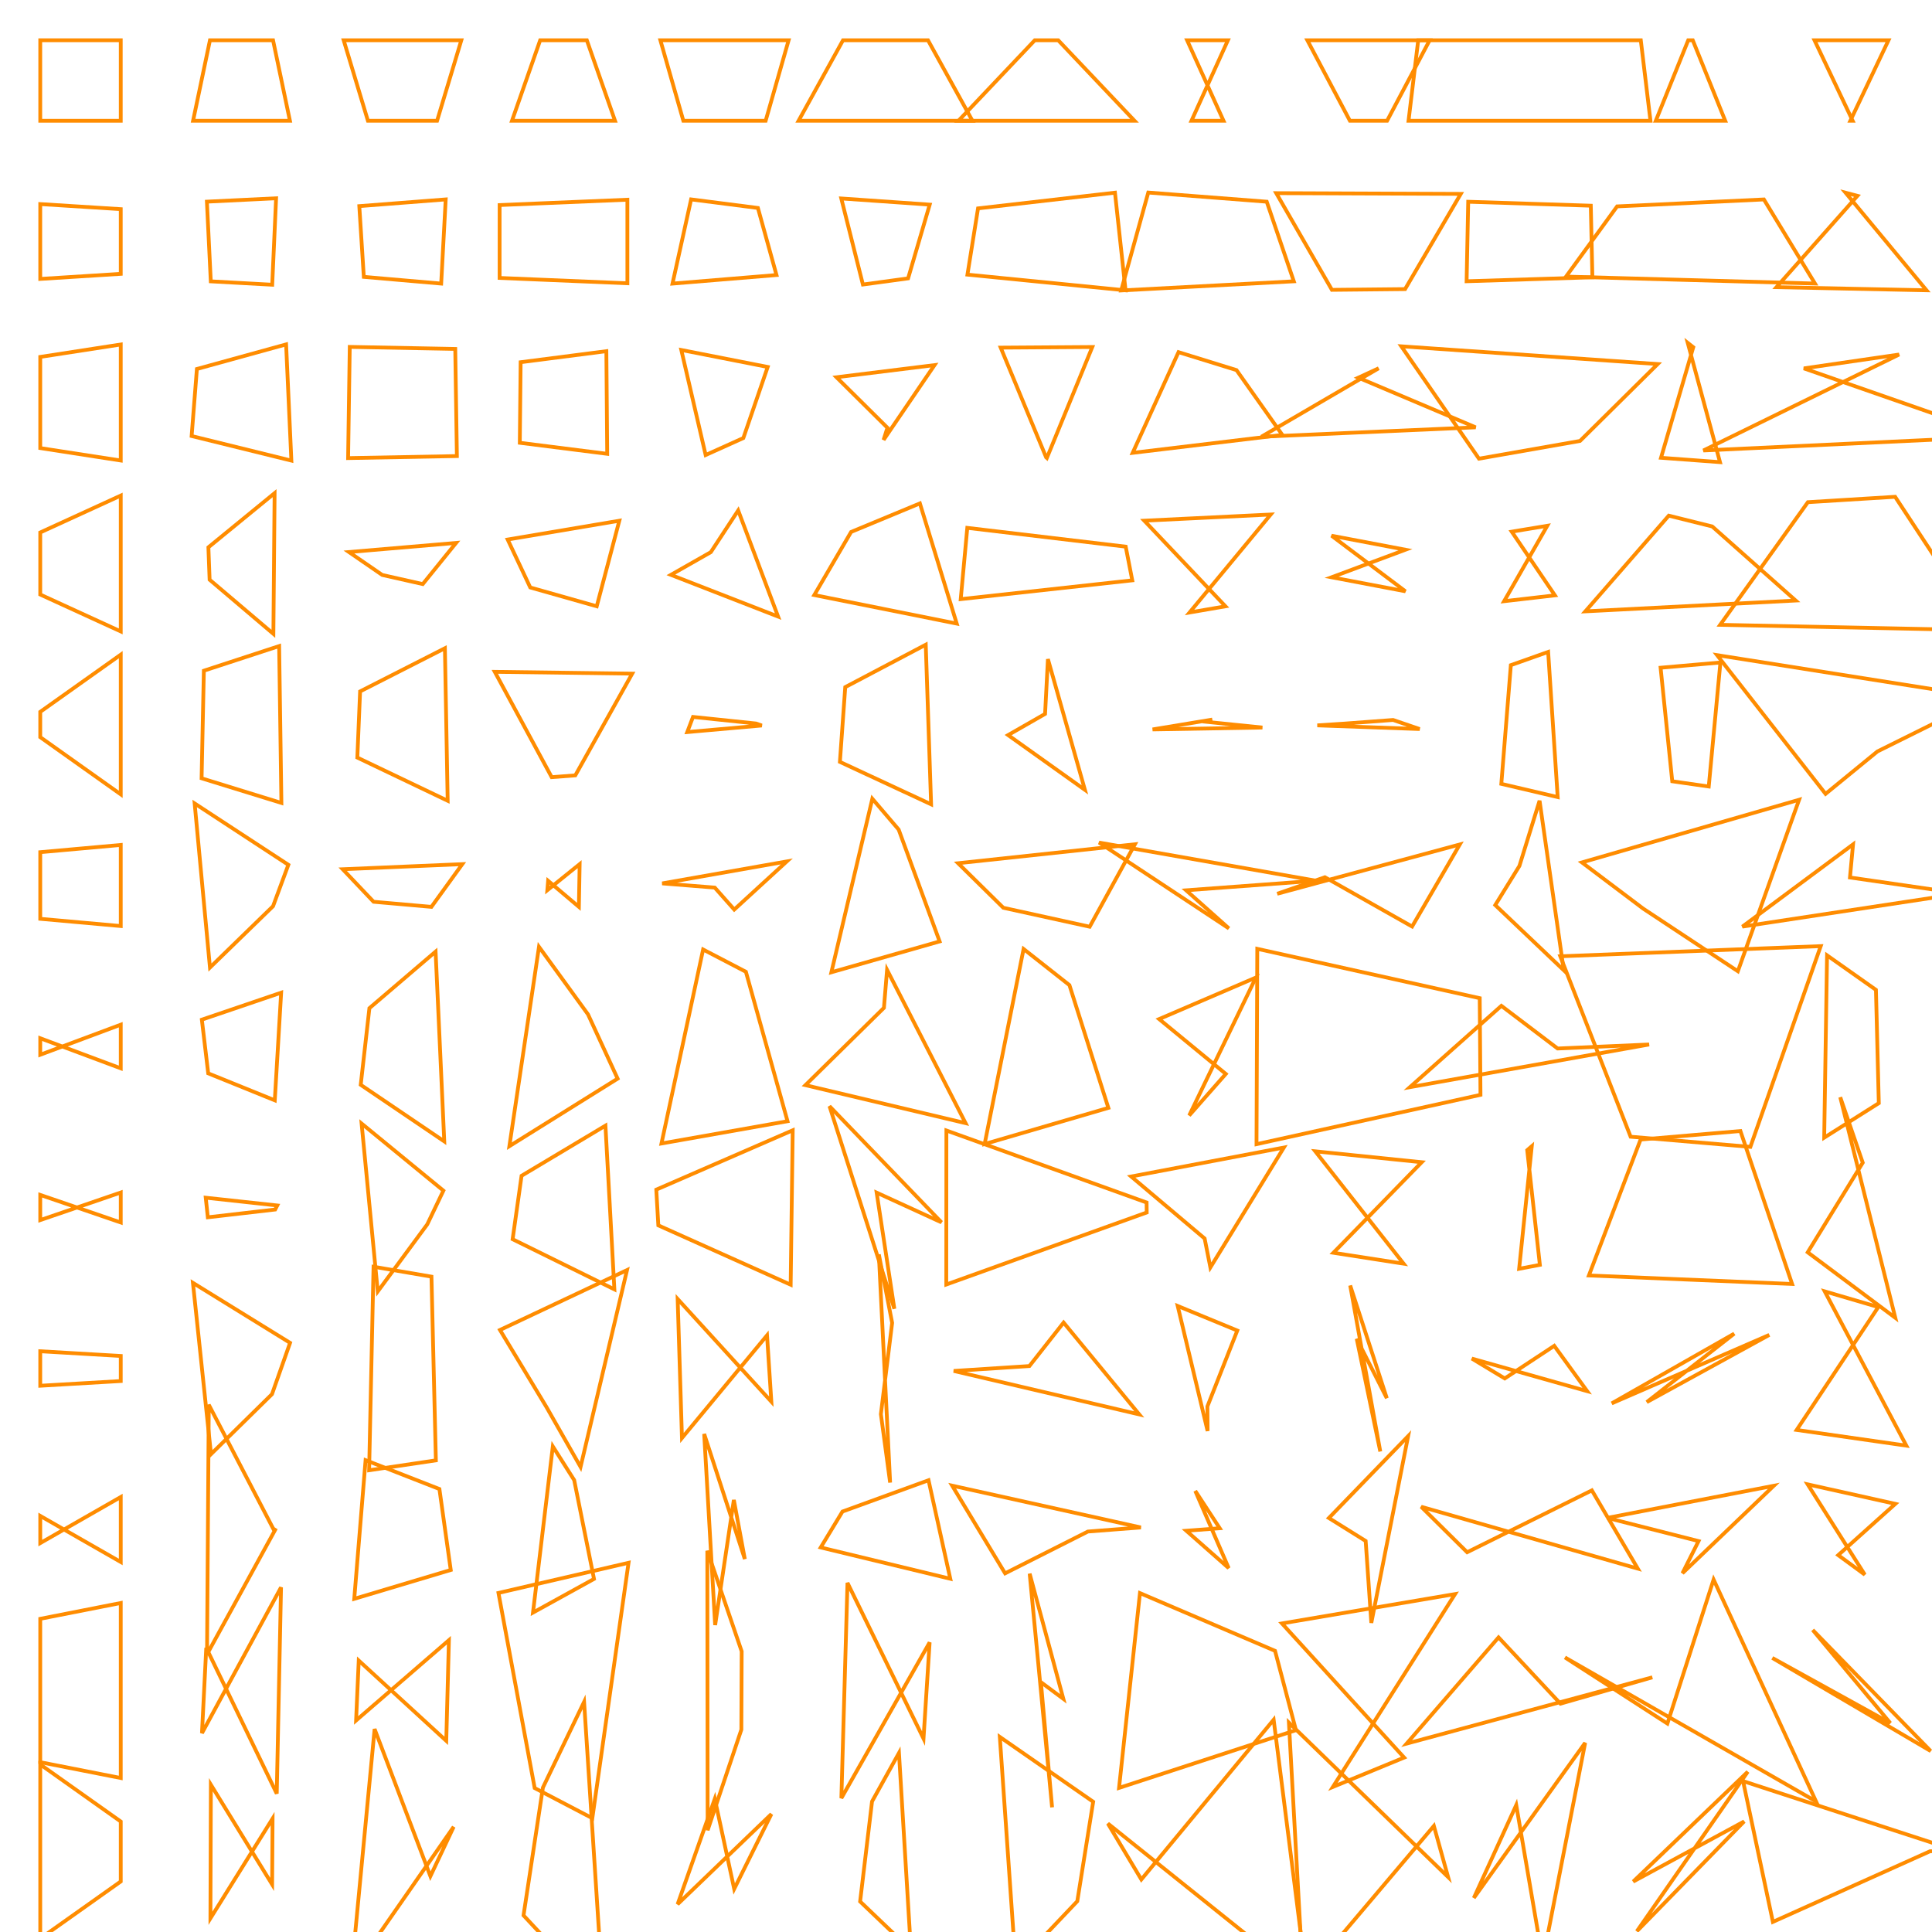
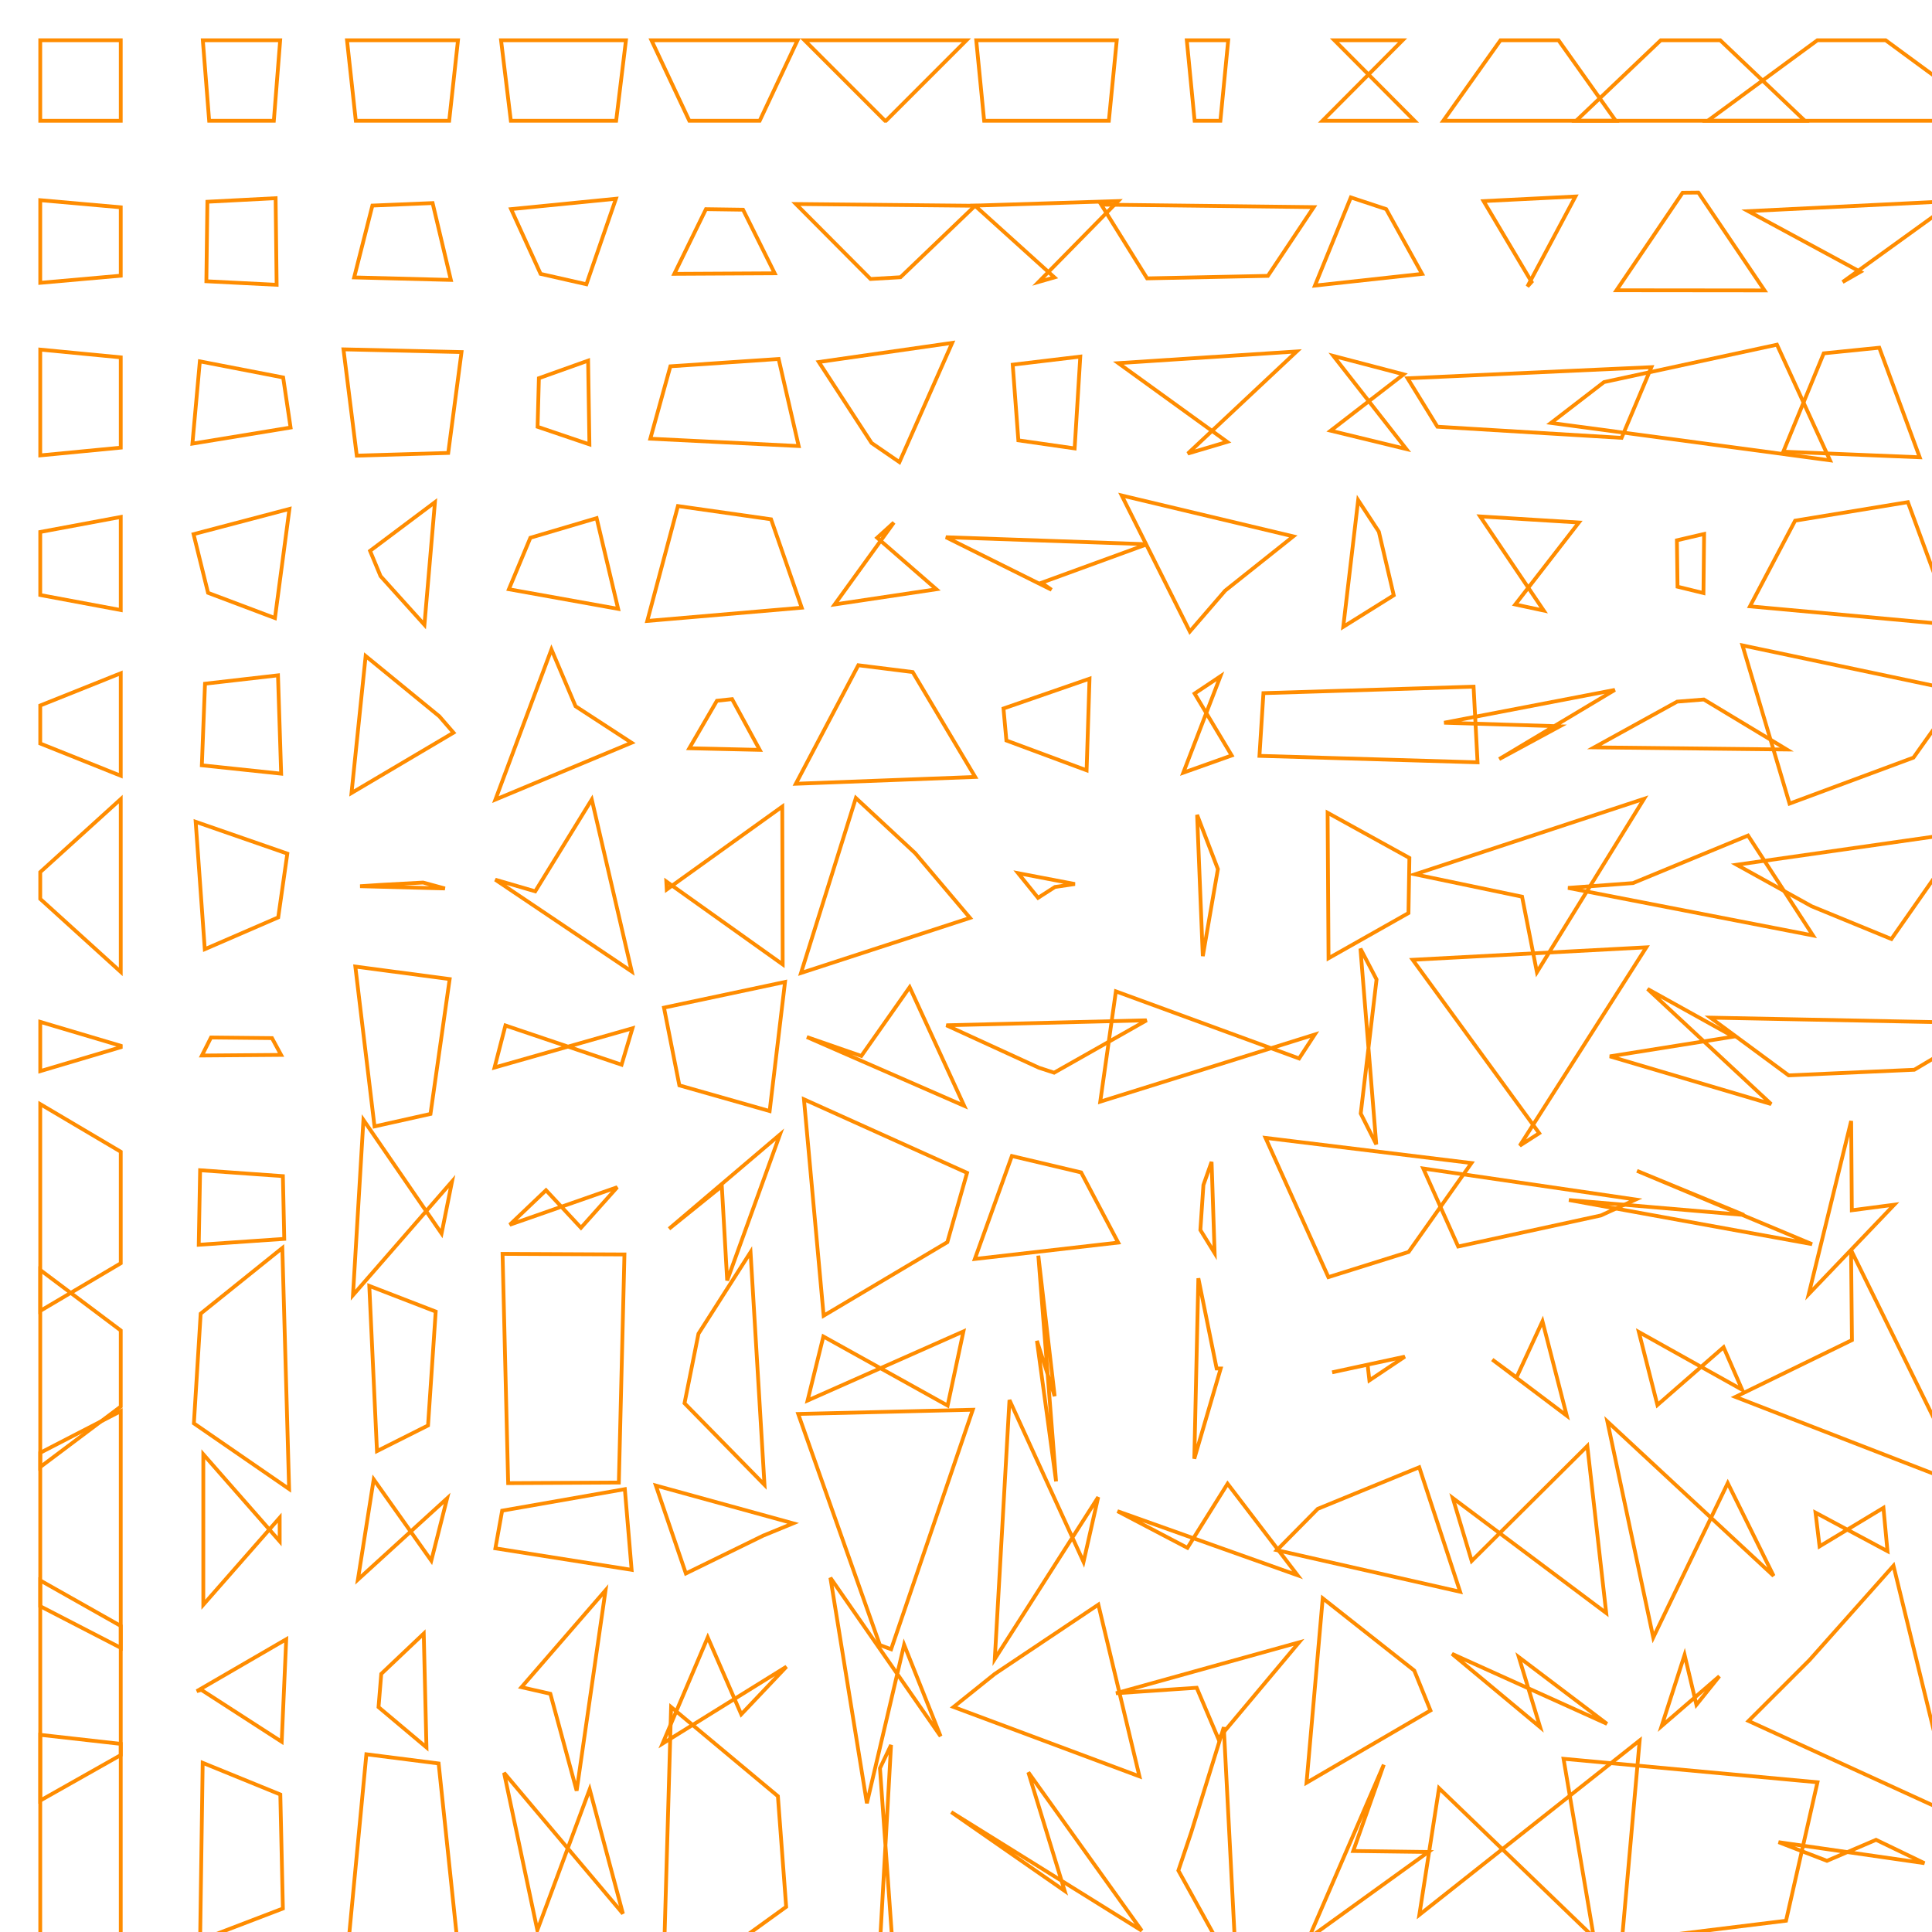
<svg xmlns="http://www.w3.org/2000/svg" id="RSSicon" viewBox="0 0 512 512" width="512" height="512">
  <defs>
    <style type="text/css">
      svg {
        background: black;
        margin: calc(50vh - 256px) auto 0;
      }
      
      polygon {stroke: darkorange; fill: none;}
    </style>
  </defs>
  <polygon points="10.667 10.667 32 10.667 32 32 10.667 32" />
-   <polygon points="55.64 10.667 72.36 10.667 76.832 32 51.168 32" />
-   <polygon points="91.079 10.667 122.254 10.667 115.832 32 97.501 32" />
-   <polygon points="143.15 10.667 155.517 10.667 162.985 32 135.681 32" />
-   <polygon points="175.008 10.667 208.992 10.667 202.906 32 181.094 32" />
-   <polygon points="223.404 10.667 245.929 10.667 257.705 32 211.628 32" />
-   <polygon points="274.229 10.667 280.437 10.667 300.659 32 254.008 32" />
-   <polygon points="314.594 10.667 325.406 10.667 315.757 32 324.243 32" />
-   <polygon points="346.461 10.667 378.872 10.667 367.596 32 357.737 32" />
-   <polygon points="375.839 10.667 434.827 10.667 437.391 32 373.276 32" />
-   <polygon points="448.603 10.667 447.397 10.667 438.802 32 457.198 32" />
-   <polygon points="480.861 10.667 500.472 10.667 490.358 32 490.976 32" />
-   <polygon points="10.667 54.082 32 55.427 32 72.573 10.667 73.918" />
-   <polygon points="54.83 53.441 73.17 52.545 72.138 75.455 55.862 74.559" />
-   <polygon points="95.218 54.624 118.115 52.847 116.918 75.153 96.416 73.376" />
-   <polygon points="132.404 54.342 166.263 52.926 166.267 75.074 132.4 73.658" />
-   <polygon points="183.148 52.844 200.852 55.113 205.779 72.887 178.221 75.156" />
-   <polygon points="222.95 52.597 246.383 54.227 240.654 73.773 228.679 75.403" />
-   <polygon points="259.188 55.222 295.479 51.058 298.285 76.942 256.382 72.778" />
-   <polygon points="304.304 51.026 335.696 53.451 342.874 74.549 297.126 76.974" />
-   <polygon points="338.215 51.187 387.119 51.382 372.362 76.618 352.971 76.813" />
-   <polygon points="389.09 53.465 421.576 54.512 421.999 73.488 388.667 74.535" />
-   <polygon points="428.551 54.697 467.449 52.858 480.99 75.142 415.01 73.303" />
-   <polygon points="492.239 51.898 489.094 51.068 510.553 76.932 470.781 76.102" />
-   <polygon points="10.667 94.586 32 91.294 32 122.04 10.667 118.748" />
-   <polygon points="52.178 97.784 75.822 91.269 77.215 122.064 50.785 115.55" />
-   <polygon points="92.689 91.935 120.645 92.469 121.081 120.864 92.253 121.399" />
-   <polygon points="137.976 95.99 160.691 93.065 160.916 120.268 137.751 117.344" />
-   <polygon points="180.553 92.75 203.447 97.252 196.995 116.082 187.005 120.584" />
-   <polygon points="221.674 99.974 247.659 96.757 234.157 116.577 235.176 113.359" />
-   <polygon points="265.194 92.126 289.472 91.962 277.429 121.371 277.238 121.207" />
-   <polygon points="312.316 93.324 327.684 98.081 339.83 115.253 300.17 120.009" />
-   <polygon points="365.365 97.596 359.969 100.088 391.059 113.245 334.274 115.738" />
-   <polygon points="371.361 91.777 439.306 96.48 418.724 116.854 391.942 121.556" />
-   <polygon points="448.734 92.02 447.266 90.861 455.816 122.473 440.184 121.314" />
-   <polygon points="503.289 93.952 478.044 97.625 529.92 115.708 451.414 119.381" />
-   <polygon points="10.667 141.105 32 131.334 32 167.332 10.667 157.561" />
-   <polygon points="55.227 145.04 72.773 130.687 72.45 167.98 55.55 153.627" />
-   <polygon points="92.469 146.296 120.865 143.879 112.036 154.788 101.297 152.37" />
-   <polygon points="134.54 142.981 164.127 137.995 158.142 160.672 140.524 155.685" />
-   <polygon points="188.373 146.325 195.627 135.267 206.205 163.4 177.795 152.342" />
-   <polygon points="225.552 140.97 243.781 133.409 253.542 165.257 215.791 157.696" />
-   <polygon points="256.342 139.89 298.325 144.87 300.065 153.797 254.602 158.776" />
-   <polygon points="303.247 137.988 336.753 136.352 315.244 162.315 324.756 160.679" />
-   <polygon points="352.876 141.966 372.457 145.682 352.878 152.984 372.455 156.701" />
-   <polygon points="410.043 139.34 400.623 140.894 412.067 157.772 398.6 159.326" />
-   <polygon points="442.241 136.653 453.759 139.521 475.87 159.146 420.13 162.014" />
-   <polygon points="479.106 133.083 502.227 131.655 525.476 167.012 455.858 165.583" />
-   <polygon points="10.667 188.644 32 173.49 32 210.51 10.667 195.356" />
-   <polygon points="54.024 177.744 73.976 171.215 74.574 212.785 53.426 206.256" />
-   <polygon points="95.428 183.234 117.905 171.791 118.638 212.209 94.696 200.766" />
-   <polygon points="131.125 178.042 167.541 178.52 152.464 205.48 146.203 205.958" />
-   <polygon points="183.652 189.996 200.348 191.737 201.87 192.263 182.13 194.004" />
-   <polygon points="224 182.093 245.334 170.848 246.751 213.152 222.582 201.907" />
-   <polygon points="276.954 189.195 277.713 174.675 287.514 209.325 267.153 194.805" />
-   <polygon points="321.273 190.695 318.727 191.192 334.551 192.808 305.449 193.305" />
-   <polygon points="356.15 191.77 369.183 190.8 376.226 193.2 349.107 192.23" />
-   <polygon points="400.39 176.272 410.277 172.765 412.801 211.235 397.865 207.728" />
-   <polygon points="440.075 176.954 455.925 175.569 452.836 208.431 443.164 207.046" />
-   <polygon points="455.036 173.615 526.297 184.861 497.542 199.139 483.792 210.385" />
-   <polygon points="10.667 225.837 32 223.923 32 245.41 10.667 243.496" />
-   <polygon points="51.583 212.924 76.417 229.181 72.359 240.153 55.641 256.409" />
-   <polygon points="90.819 230.357 122.515 229.006 114.329 240.327 99.004 238.976" />
-   <polygon points="145.052 235.909 153.614 229.007 153.409 240.326 145.258 233.424" />
-   <polygon points="175.494 234.11 208.506 228.289 194.581 241.045 189.419 235.223" />
-   <polygon points="231.178 211.674 238.156 219.847 249.01 249.486 220.324 257.66" />
-   <polygon points="253.897 228.762 300.77 223.742 288.776 245.591 265.891 240.571" />
-   <polygon points="291.266 223.291 348.734 233.397 314.331 235.936 325.669 246.042" />
-   <polygon points="338.473 236.855 386.86 223.792 374.221 245.541 351.112 232.478" />
-   <polygon points="408.001 212.2 402.665 229.475 396.252 239.858 414.415 257.133" />
-   <polygon points="419.22 228.549 476.78 211.944 460.552 257.389 435.448 240.784" />
-   <polygon points="491.075 223.772 490.259 232.543 519.58 236.79 461.754 245.561" />
-   <polygon points="10.667 279.516 32 271.552 32 283.115 10.667 275.15" />
-   <polygon points="53.493 270.218 74.507 263.068 72.821 291.599 55.179 284.449" />
-   <polygon points="97.896 267.176 115.437 252.185 117.735 302.482 95.598 287.491" />
-   <polygon points="142.838 250.921 155.828 268.816 163.676 285.851 134.991 303.746" />
-   <polygon points="186.332 251.63 197.668 257.534 208.704 297.132 175.296 303.037" />
-   <polygon points="234.251 267.089 235.082 257.019 255.89 297.648 213.443 287.577" />
-   <polygon points="271.26 251.494 283.407 261.067 293.727 293.599 260.94 303.173" />
-   <polygon points="307.182 270.065 332.818 259.059 315.151 295.608 324.849 284.601" />
-   <polygon points="333.192 251.452 392.141 264.525 392.343 290.142 332.99 303.215" />
-   <polygon points="397.88 266.557 412.787 277.866 437.033 276.8 373.634 288.109" />
-   <polygon points="413.49 253.425 482.51 250.734 463.869 303.933 432.131 301.241" />
-   <polygon points="484.188 253.178 497.145 262.32 497.902 292.347 483.431 301.489" />
-   <polygon points="10.667 316.663 32 323.972 32 316.028 10.667 323.337" />
-   <polygon points="54.521 317.404 73.479 319.463 72.922 320.537 55.078 322.596" />
-   <polygon points="95.828 297.751 117.505 315.531 113.228 324.469 100.106 342.249" />
-   <polygon points="138.218 311.595 160.449 298.304 162.817 341.696 135.85 328.405" />
-   <polygon points="173.924 315.265 210.076 299.537 209.535 340.463 174.465 324.735" />
-   <polygon points="219.828 293.156 249.505 323.939 232.32 316.061 237.013 346.844" />
-   <polygon points="250.805 299.594 303.862 318.679 303.89 321.321 250.776 340.406" />
-   <polygon points="299.769 311.783 340.231 304.115 320.762 335.885 319.238 328.217" />
-   <polygon points="348.563 305.114 376.77 308.001 353.364 331.999 371.97 334.886" />
-   <polygon points="404.729 304.8 405.938 303.758 402.585 336.242 408.081 335.2" />
-   <polygon points="434.771 301.991 461.229 299.734 474.927 340.266 421.073 338.009" />
-   <polygon points="487.686 290.769 493.648 308.127 479.06 331.873 502.273 349.231" />
-   <polygon points="10.667 358.097 32 359.344 32 365.99 10.667 367.237" />
-   <polygon points="51.127 339.969 76.873 355.868 72.083 369.465 55.917 385.364" />
-   <polygon points="98.992 335.699 114.341 338.325 115.512 387.008 97.821 389.634" />
-   <polygon points="132.498 352.457 166.169 336.58 153.855 388.753 144.812 372.877" />
-   <polygon points="179.587 344.251 204.413 371.453 203.27 353.88 180.73 381.083" />
-   <polygon points="236.429 350.571 232.905 332.437 235.891 392.896 233.443 374.762" />
-   <polygon points="272.8 362.02 281.866 350.497 301.916 374.836 252.751 363.313" />
-   <polygon points="312.104 346.101 327.896 352.608 319.972 372.725 320.028 379.232" />
-   <polygon points="357.815 340.667 367.518 370.539 359.546 354.794 365.788 384.666" />
-   <polygon points="398.776 365.299 411.89 356.661 420.618 368.673 390.049 360.035" />
-   <polygon points="459.591 353.425 436.409 371.571 468.881 353.763 427.119 371.909" />
-   <polygon points="497.765 346.387 483.569 342.226 505.195 383.107 476.138 378.947" />
-   <polygon points="10.667 401.731 32 413.944 32 396.723 10.667 408.936" />
-   <polygon points="55.328 372.268 72.672 405.633 73.137 405.033 54.863 438.399" />
-   <polygon points="96.884 386.96 116.449 394.607 119.452 416.06 93.882 423.707" />
-   <polygon points="146.504 383.315 152.162 392.235 157.417 418.432 141.249 427.351" />
-   <polygon points="186.615 380.009 197.385 413.17 194.476 397.497 189.524 430.658" />
-   <polygon points="217.497 410.091 251.836 418.389 246.07 392.278 223.264 400.576" />
-   <polygon points="252.338 393.715 302.329 404.793 288.305 405.874 266.361 416.951" />
-   <polygon points="316.756 395.107 323.244 405.003 314.389 405.664 325.611 415.56" />
-   <polygon points="352.163 402.292 373.17 380.583 363.416 430.084 361.917 408.375" />
-   <polygon points="376.632 399.307 434.035 415.701 421.859 394.965 388.807 411.359" />
-   <polygon points="425.925 402.26 470.075 393.742 445.863 416.925 450.137 408.407" />
-   <polygon points="479.047 393.369 502.286 398.539 487.144 412.127 494.19 417.298" />
-   <polygon points="10.667 429.002 32 424.81 32 471.19 10.667 466.998" />
-   <polygon points="53.524 459.302 74.476 420.673 73.34 475.327 54.66 436.698" />
-   <polygon points="94.369 455.934 118.965 434.664 118.264 461.336 95.07 440.066" />
-   <polygon points="132.097 422.146 166.57 414.16 156.972 481.84 141.695 473.854" />
-   <polygon points="187.448 410.967 196.552 437.63 196.465 458.37 187.535 485.033" />
-   <polygon points="224.593 419.473 244.74 460.744 246.362 435.256 222.971 476.527" />
-   <polygon points="272.871 417.035 281.795 450.207 275.852 445.793 278.815 478.965" />
-   <polygon points="302.1 422.19 337.9 437.493 343.441 458.507 296.559 473.81" />
-   <polygon points="339.725 430.225 385.608 422.444 353.224 473.556 372.109 465.775" />
-   <polygon points="397.13 433.928 413.536 451.493 437.896 444.507 372.771 462.072" />
-   <polygon points="441.879 456.763 454.121 418.6 481.272 477.4 414.728 439.237" />
-   <polygon points="500.948 456.632 480.385 431.957 511.653 464.043 469.68 439.368" />
-   <polygon points="10.667 467.596 32 482.722 32 498.611 10.667 513.737" />
-   <polygon points="55.766 508.369 72.234 481.941 72.117 499.393 55.883 472.964" />
-   <polygon points="99.274 458.213 114.059 497.214 120.231 484.119 93.102 523.12" />
-   <polygon points="143.875 473.729 154.791 451.015 159.926 530.318 138.741 507.604" />
-   <polygon points="189.431 476.696 194.569 500.589 204.425 480.745 179.575 504.637" />
-   <polygon points="231.098 477.414 238.235 464.55 241.394 516.783 227.94 503.919" />
-   <polygon points="264.963 460.306 289.704 477.484 285.494 503.849 269.173 521.027" />
-   <polygon points="302.467 498.082 337.533 455.744 346.402 525.59 293.598 483.251" />
-   <polygon points="341.573 456.516 383.761 497.441 379.991 483.893 345.342 524.818" />
-   <polygon points="390.583 502.978 420.084 461.866 408.847 519.467 401.82 478.355" />
-   <polygon points="432.818 498.637 463.182 469.527 433.78 511.807 462.22 482.697" />
-   <polygon points="461.931 472.011 519.402 490.739 511.501 490.594 469.833 509.322" />
+   <polygon points="53.75 10.667 74.25 10.667 72.568 32 55.432 32" />
+   <polygon points="91.96 10.667 121.373 10.667 119.042 32 94.291 32" />
+   <polygon points="132.784 10.667 165.883 10.667 163.289 32 135.378 32" />
+   <polygon points="172.642 10.667 211.358 10.667 201.323 32 182.677 32" />
+   <polygon points="213.21 10.667 256.123 10.667 234.795 32 234.538 32" />
+   <polygon points="258.712 10.667 295.955 10.667 293.856 32 260.81 32" />
+   <polygon points="314.512 10.667 325.488 10.667 323.415 32 316.585 32" />
+   <polygon points="371.708 10.667 353.626 10.667 374.86 32 350.474 32" />
+   <polygon points="397.644 10.667 413.022 10.667 428.183 32 382.484 32" />
+   <polygon points="440.12 10.667 455.88 10.667 478.301 32 417.699 32" />
+   <polygon points="481.62 10.667 499.714 10.667 528.75 32 452.584 32" />
+   <polygon points="10.667 53.049 32 54.941 32 73.059 10.667 74.951" />
+   <polygon points="54.958 53.465 73.042 52.524 73.312 75.476 54.688 74.535" />
+   <polygon points="98.688 54.48 114.645 53.816 119.48 74.184 93.854 73.52" />
+   <polygon points="135.443 55.419 163.223 52.669 155.401 75.331 143.265 72.581" />
+   <polygon points="187.082 55.431 196.918 55.573 205.299 72.427 178.701 72.569" />
+   <polygon points="210.921 54.065 258.412 54.528 238.636 73.472 230.697 73.935" />
+   <polygon points="258.354 54.487 296.312 53.285 275.24 74.715 279.427 73.513" />
+   <polygon points="291.834 54.228 348.166 54.891 336.007 73.109 303.993 73.772" />
+   <polygon points="357.986 52.319 367.347 55.418 376.865 72.582 348.468 75.681" />
+   <polygon points="393.161 53.291 417.505 52.074 404.779 75.926 405.887 74.709" />
+   <polygon points="445.912 51.072 450.088 51.032 467.619 76.968 428.381 76.928" />
+   <polygon points="463.285 55.956 518.048 53.262 488.315 74.738 493.018 72.044" />
+   <polygon points="10.667 92.647 32 94.703 32 118.63 10.667 120.686" />
+   <polygon points="52.961 95.765 75.039 100.032 77.007 113.302 50.993 117.568" />
+   <polygon points="91.025 92.582 122.308 93.299 118.785 120.034 94.548 120.752" />
+   <polygon points="142.812 100.225 155.855 95.572 156.201 117.762 142.466 113.108" />
+   <polygon points="177.656 97.076 206.344 95.129 211.657 118.204 172.343 116.258" />
+   <polygon points="216.995 95.936 252.339 90.869 238.358 122.464 230.976 117.397" />
+   <polygon points="268.38 96.641 286.287 94.502 284.792 118.831 269.875 116.693" />
+   <polygon points="296.367 96.236 343.633 93.138 314.785 120.196 325.215 117.097" />
+   <polygon points="353.36 94.326 371.973 99.2 352.639 114.133 372.694 119.007" />
+   <polygon points="373.021 100.25 437.646 97.3 429.741 116.033 380.926 113.083" />
+   <polygon points="425.085 101.253 470.915 91.345 484.971 121.988 411.029 112.081" />
+   <polygon points="483.307 93.638 498.026 92.148 508.74 121.185 472.593 119.696" />
+   <polygon points="10.667 140.978 32 137.002 32 161.665 10.667 157.689" />
+   <polygon points="51.296 141.559 76.704 134.873 72.864 163.793 55.136 157.108" />
+   <polygon points="98.07 145.984 115.263 133.085 112.48 165.581 100.853 152.683" />
+   <polygon points="140.551 142.511 158.115 137.315 163.811 161.352 134.856 156.156" />
+   <polygon points="179.659 134.108 204.341 137.618 212.468 161.048 171.532 164.559" />
+   <polygon points="236.88 138.482 232.453 142.51 248.141 156.157 221.192 160.185" />
+   <polygon points="250.677 142.369 303.989 144.227 275.995 154.44 278.672 156.297" />
+   <polygon points="297.264 131.307 342.736 142.146 324.682 156.521 315.318 167.36" />
+   <polygon points="365.409 140.91 359.925 132.55 355.977 166.116 369.356 157.757" />
+   <polygon points="418.415 138.472 392.252 136.861 409.102 161.805 401.565 160.195" />
+   <polygon points="451.605 141.507 444.395 143.186 444.566 155.481 451.434 157.159" />
+   <polygon points="475.725 137.981 505.609 133.071 517.58 165.595 463.754 160.686" />
+   <polygon points="10.667 186.961 32 178.422 32 205.578 10.667 197.039" />
+   <polygon points="54.33 181.189 73.67 178.97 74.509 205.03 53.491 202.811" />
+   <polygon points="96.903 173.849 116.43 189.833 120.179 194.167 93.155 210.151" />
+   <polygon points="146.14 172.103 152.527 187.165 167.377 196.835 131.29 211.897" />
+   <polygon points="189.989 185.705 194.011 185.277 201.332 198.723 182.668 198.295" />
+   <polygon points="227.459 176.296 241.874 178.1 258.434 205.9 210.899 207.704" />
+   <polygon points="265.934 187.758 288.733 179.863 287.961 204.137 266.706 196.242" />
+   <polygon points="323.42 179.227 316.58 183.795 326.416 200.205 313.584 204.773" />
+   <polygon points="334.822 183.691 390.511 181.975 391.567 202.025 333.767 200.309" />
+   <polygon points="382.714 191.525 427.952 182.83 397.3 201.17 413.367 192.475" />
+   <polygon points="444.46 185.94 451.54 185.375 473.514 198.625 422.486 198.06" />
+   <polygon points="461.774 171.037 519.559 183.225 507.089 200.775 474.244 212.963" />
+   <polygon points="10.667 231.111 32 211.768 32 257.565 10.667 238.222" />
+   <polygon points="51.855 217.783 76.145 226.216 73.732 243.117 54.268 251.55" />
+   <polygon points="101.204 234.479 112.129 233.884 117.906 235.45 95.427 234.855" />
+   <polygon points="141.84 236.212 156.827 211.871 167.418 257.462 131.249 233.121" />
+   <polygon points="176.692 235.728 207.308 213.753 207.422 255.58 176.578 233.605" />
+   <polygon points="226.813 211.482 242.52 226.079 257.057 243.255 212.277 257.851" />
+   <polygon points="269.809 231.399 284.858 234.276 279.574 235.057 275.093 237.934" />
+   <polygon points="322.754 230.322 317.246 215.949 318.757 253.384 321.243 239.011" />
+   <polygon points="351.831 215.392 373.503 227.361 373.258 241.972 352.075 253.942" />
+   <polygon points="374.975 231.703 435.692 211.693 407.299 257.641 403.367 237.63" />
+   <polygon points="432.749 234.03 463.251 221.429 480.455 247.904 415.545 235.304" />
+   <polygon points="460.24 229.169 521.094 220.485 501.241 248.848 480.092 240.164" />
+   <polygon points="10.667 270.808 32 277.146 32 277.521 10.667 283.859" />
+   <polygon points="55.919 274.945 72.081 275.109 74.49 279.558 53.51 279.722" />
+   <polygon points="94.167 256.155 119.166 259.464 114.084 295.203 99.249 298.511" />
+   <polygon points="133.945 271.763 164.722 282.159 167.607 272.508 131.059 282.903" />
+   <polygon points="175.96 267.034 208.04 260.229 203.963 294.437 180.037 287.632" />
+   <polygon points="228.262 279.838 241.072 261.616 255.514 293.051 213.819 274.828" />
+   <polygon points="250.799 271.711 303.867 270.393 279.349 284.273 275.318 282.956" />
+   <polygon points="295.721 262.717 344.279 280.505 348.42 274.162 291.58 291.949" />
+   <polygon points="360.532 251.397 364.801 259.569 360.609 295.097 364.724 303.27" />
+   <polygon points="374.376 254.354 436.29 251.053 402.762 303.613 407.905 300.313" />
+   <polygon points="459.38 274.724 436.62 262.079 469.374 292.588 426.626 279.943" />
+   <polygon points="453.282 269.684 528.051 271.171 507.317 283.495 474.016 284.983" />
+   <polygon points="10.667 292.603 32 305.22 32 334.78 10.667 347.397" />
+   <polygon points="53.032 310.123 74.968 311.687 75.33 328.313 52.67 329.877" />
+   <polygon points="96.313 296.779 117.02 326.896 119.791 313.104 93.543 343.221" />
+   <polygon points="144.7 315.425 153.967 325.374 163.575 314.626 135.092 324.575" />
+   <polygon points="177.305 325.641 206.695 300.664 192.71 339.336 191.29 314.359" />
+   <polygon points="213.055 291.327 256.279 310.817 251.059 329.183 218.274 348.673" />
+   <polygon points="268.155 306.36 286.511 310.704 296.331 329.296 258.336 333.64" />
+   <polygon points="318.919 314.038 321.081 307.915 321.889 332.085 318.111 325.962" />
+   <polygon points="335.381 301.55 389.952 308.219 373.299 331.781 352.034 338.45" />
+   <polygon points="377.186 309.667 433.481 317.886 424.232 322.114 386.434 330.333" />
+   <polygon points="462.186 321.983 433.814 310.282 480.221 329.718 415.779 318.017" />
+   <polygon points="490.753 320.736 490.58 297.067 479.34 342.933 501.993 319.264" />
+   <polygon points="10.667 336.556 32 352.584 32 372.75 10.667 388.777" />
+   <polygon points="53.181 348.125 74.819 330.728 76.618 394.605 51.382 377.208" />
+   <polygon points="97.868 340.776 115.465 347.574 113.434 377.759 99.9 384.558" />
+   <polygon points="133.182 332.288 165.485 332.444 163.999 392.889 134.668 393.046" />
+   <polygon points="185.098 353.453 198.902 331.839 202.596 393.495 181.404 371.88" />
+   <polygon points="214.018 371.152 255.316 352.84 251.131 372.493 218.202 354.181" />
+   <polygon points="279.499 370.003 275.167 332.751 279.869 392.582 274.797 355.33" />
+   <polygon points="322.422 362.662 317.578 338.758 316.502 386.575 323.498 362.671" />
+   <polygon points="353.034 363.68 372.299 359.523 362.904 365.81 362.43 361.654" />
+   <polygon points="408.773 350.156 401.894 365.036 395.463 360.298 415.204 375.177" />
+   <polygon points="439.232 372.334 456.768 357.032 461.687 368.301 434.313 352.999" />
+   <polygon points="490.784 355.138 490.549 331.282 521.435 394.051 459.898 370.195" />
+   <polygon points="10.667 384.996 32 373.976 32 436.691 10.667 425.671" />
+   <polygon points="53.88 385.4 74.12 408.456 74.118 402.211 53.882 425.266" />
+   <polygon points="94.847 418.614 118.486 397.08 114.299 413.587 99.035 392.053" />
+   <polygon points="133.074 400.344 165.592 394.645 167.385 416.022 131.281 410.323" />
+   <polygon points="173.805 393.685 210.195 403.7 202.239 406.966 181.761 416.981" />
+   <polygon points="211.535 374.714 257.798 373.598 236.156 437.069 233.178 435.952" />
+   <polygon points="267.519 371.028 287.147 413.915 291.036 396.752 263.631 439.639" />
+   <polygon points="314.68 410.192 325.32 393.204 343.867 417.463 296.133 400.474" />
+   <polygon points="349.218 399.855 376.116 388.838 386.944 421.828 338.39 410.811" />
+   <polygon points="390.007 413.674 420.66 383.2 425.665 427.467 385.002 396.993" />
+   <polygon points="425.974 376.715 470.026 417.629 457.873 393.037 438.127 433.952" />
+   <polygon points="482.202 409.803 499.131 399.59 500.202 411.077 481.131 400.864" />
+   <polygon points="10.667 418.835 32 430.887 32 465.113 10.667 477.165" />
+   <polygon points="52.148 448.175 75.852 434.421 74.652 461.579 53.348 447.825" />
+   <polygon points="101.037 443.592 112.297 432.918 113.018 463.082 100.316 452.408" />
+   <polygon points="138.193 447.133 160.474 421.444 152.817 474.556 145.85 448.867" />
+   <polygon points="175.578 462.081 208.422 441.682 196.439 454.318 187.561 433.919" />
+   <polygon points="220.064 418.125 249.27 460.13 239.598 435.87 229.735 477.875" />
+   <polygon points="263.59 443.631 291.077 425.242 301.966 470.758 252.701 452.369" />
+   <polygon points="295.741 448.727 344.259 435.24 322.861 460.76 317.139 447.273" />
+   <polygon points="350.537 423.561 374.796 442.71 379.084 453.29 346.249 472.439" />
+   <polygon points="408.152 457.719 402.514 439.165 425.867 456.835 384.8 438.281" />
+   <polygon points="449.565 451.784 446.435 438.57 440.348 457.43 455.652 444.216" />
+   <polygon points="479.54 439.927 501.793 414.938 517.953 481.062 463.38 456.073" />
+   <polygon points="10.667 459.747 32 462.145 32 519.188 10.667 521.586" />
+   <polygon points="53.714 467.165 74.286 475.558 74.967 505.775 53.033 514.168" />
+   <polygon points="97.093 464.9 116.241 467.336 121.147 513.997 92.186 516.434" />
+   <polygon points="133.585 469.823 165.082 507.143 156.267 474.19 142.4 511.51" />
+   <polygon points="177.85 452.386 206.15 476.004 208.343 505.33 175.657 528.947" />
+   <polygon points="236.134 462.444 233.2 468.605 236.339 512.729 232.994 518.889" />
+   <polygon points="282.148 501.107 272.519 469.685 302.573 511.648 252.094 480.226" />
+   <polygon points="315.68 485.626 324.32 457.725 327.719 523.608 312.281 495.707" />
+   <polygon points="366.717 467.657 358.617 490.536 378.519 490.797 346.814 513.676" />
+   <polygon points="376.141 507.447 434.526 461.24 429.311 520.094 381.355 473.886" />
+   <polygon points="414.356 466.097 481.644 472.319 473.316 509.014 422.684 515.236" />
+   <polygon points="471.335 488.194 509.999 493.762 497.174 487.571 484.159 493.14" />
</svg>
